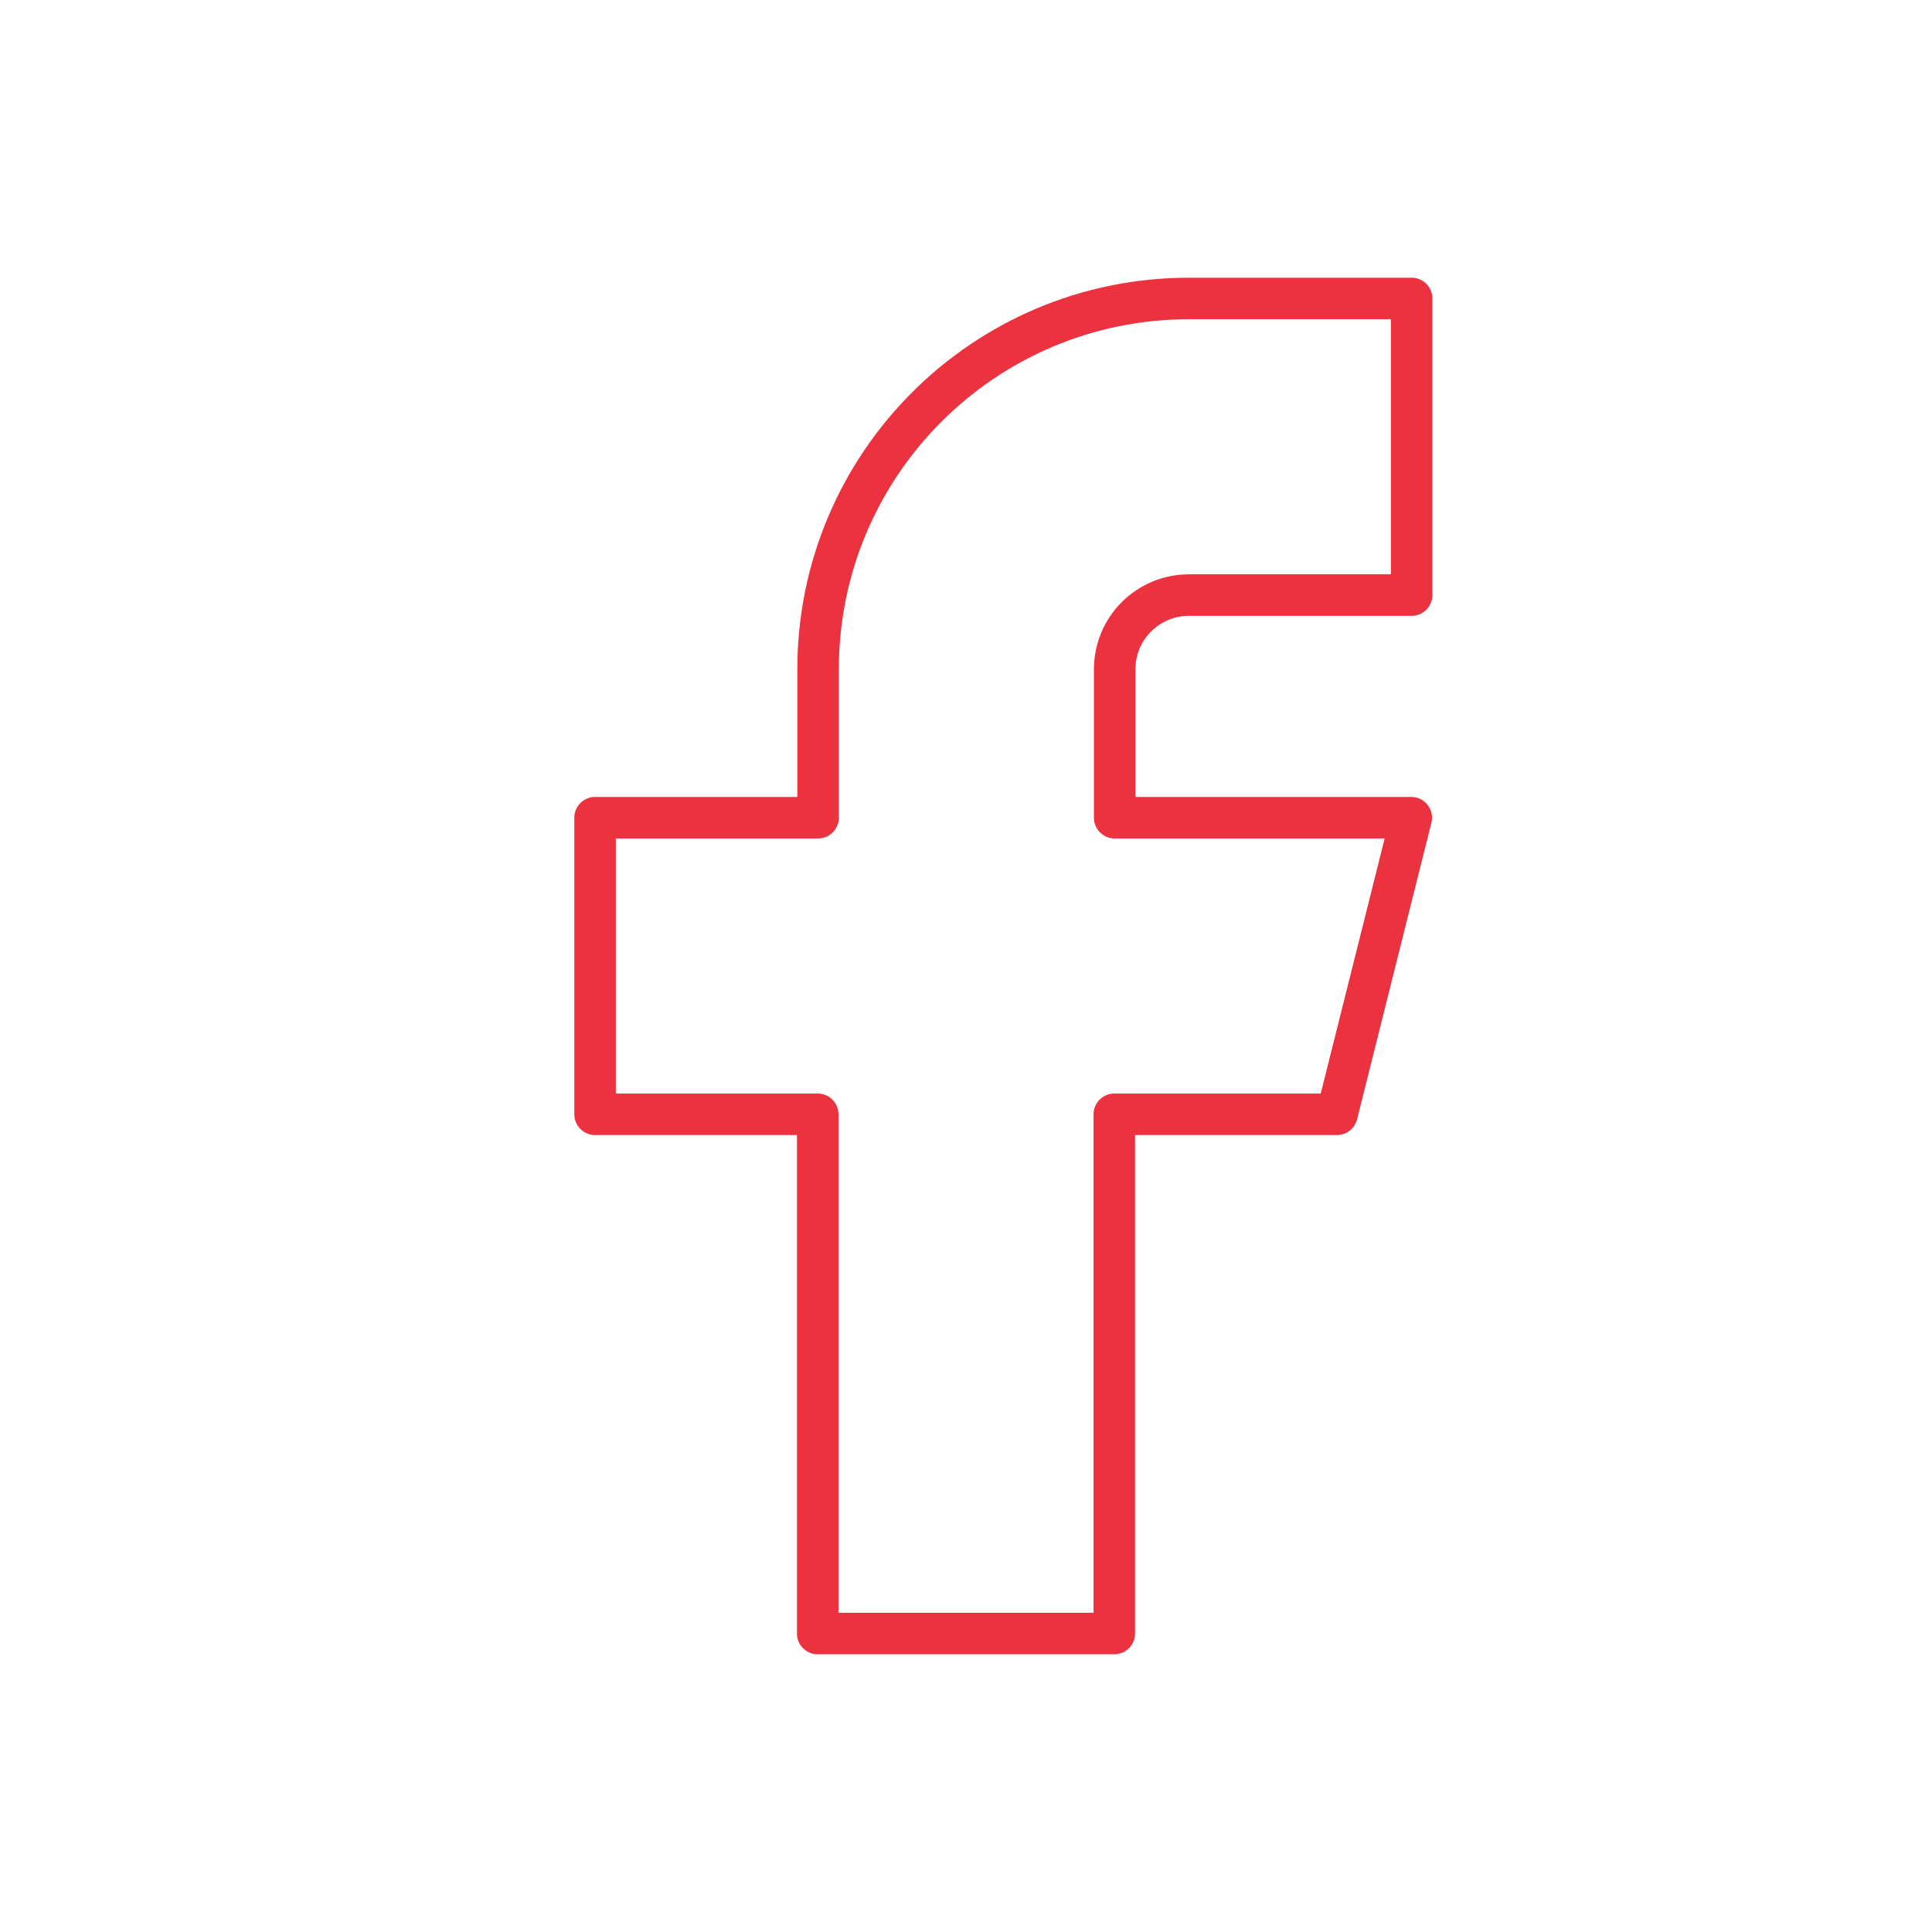
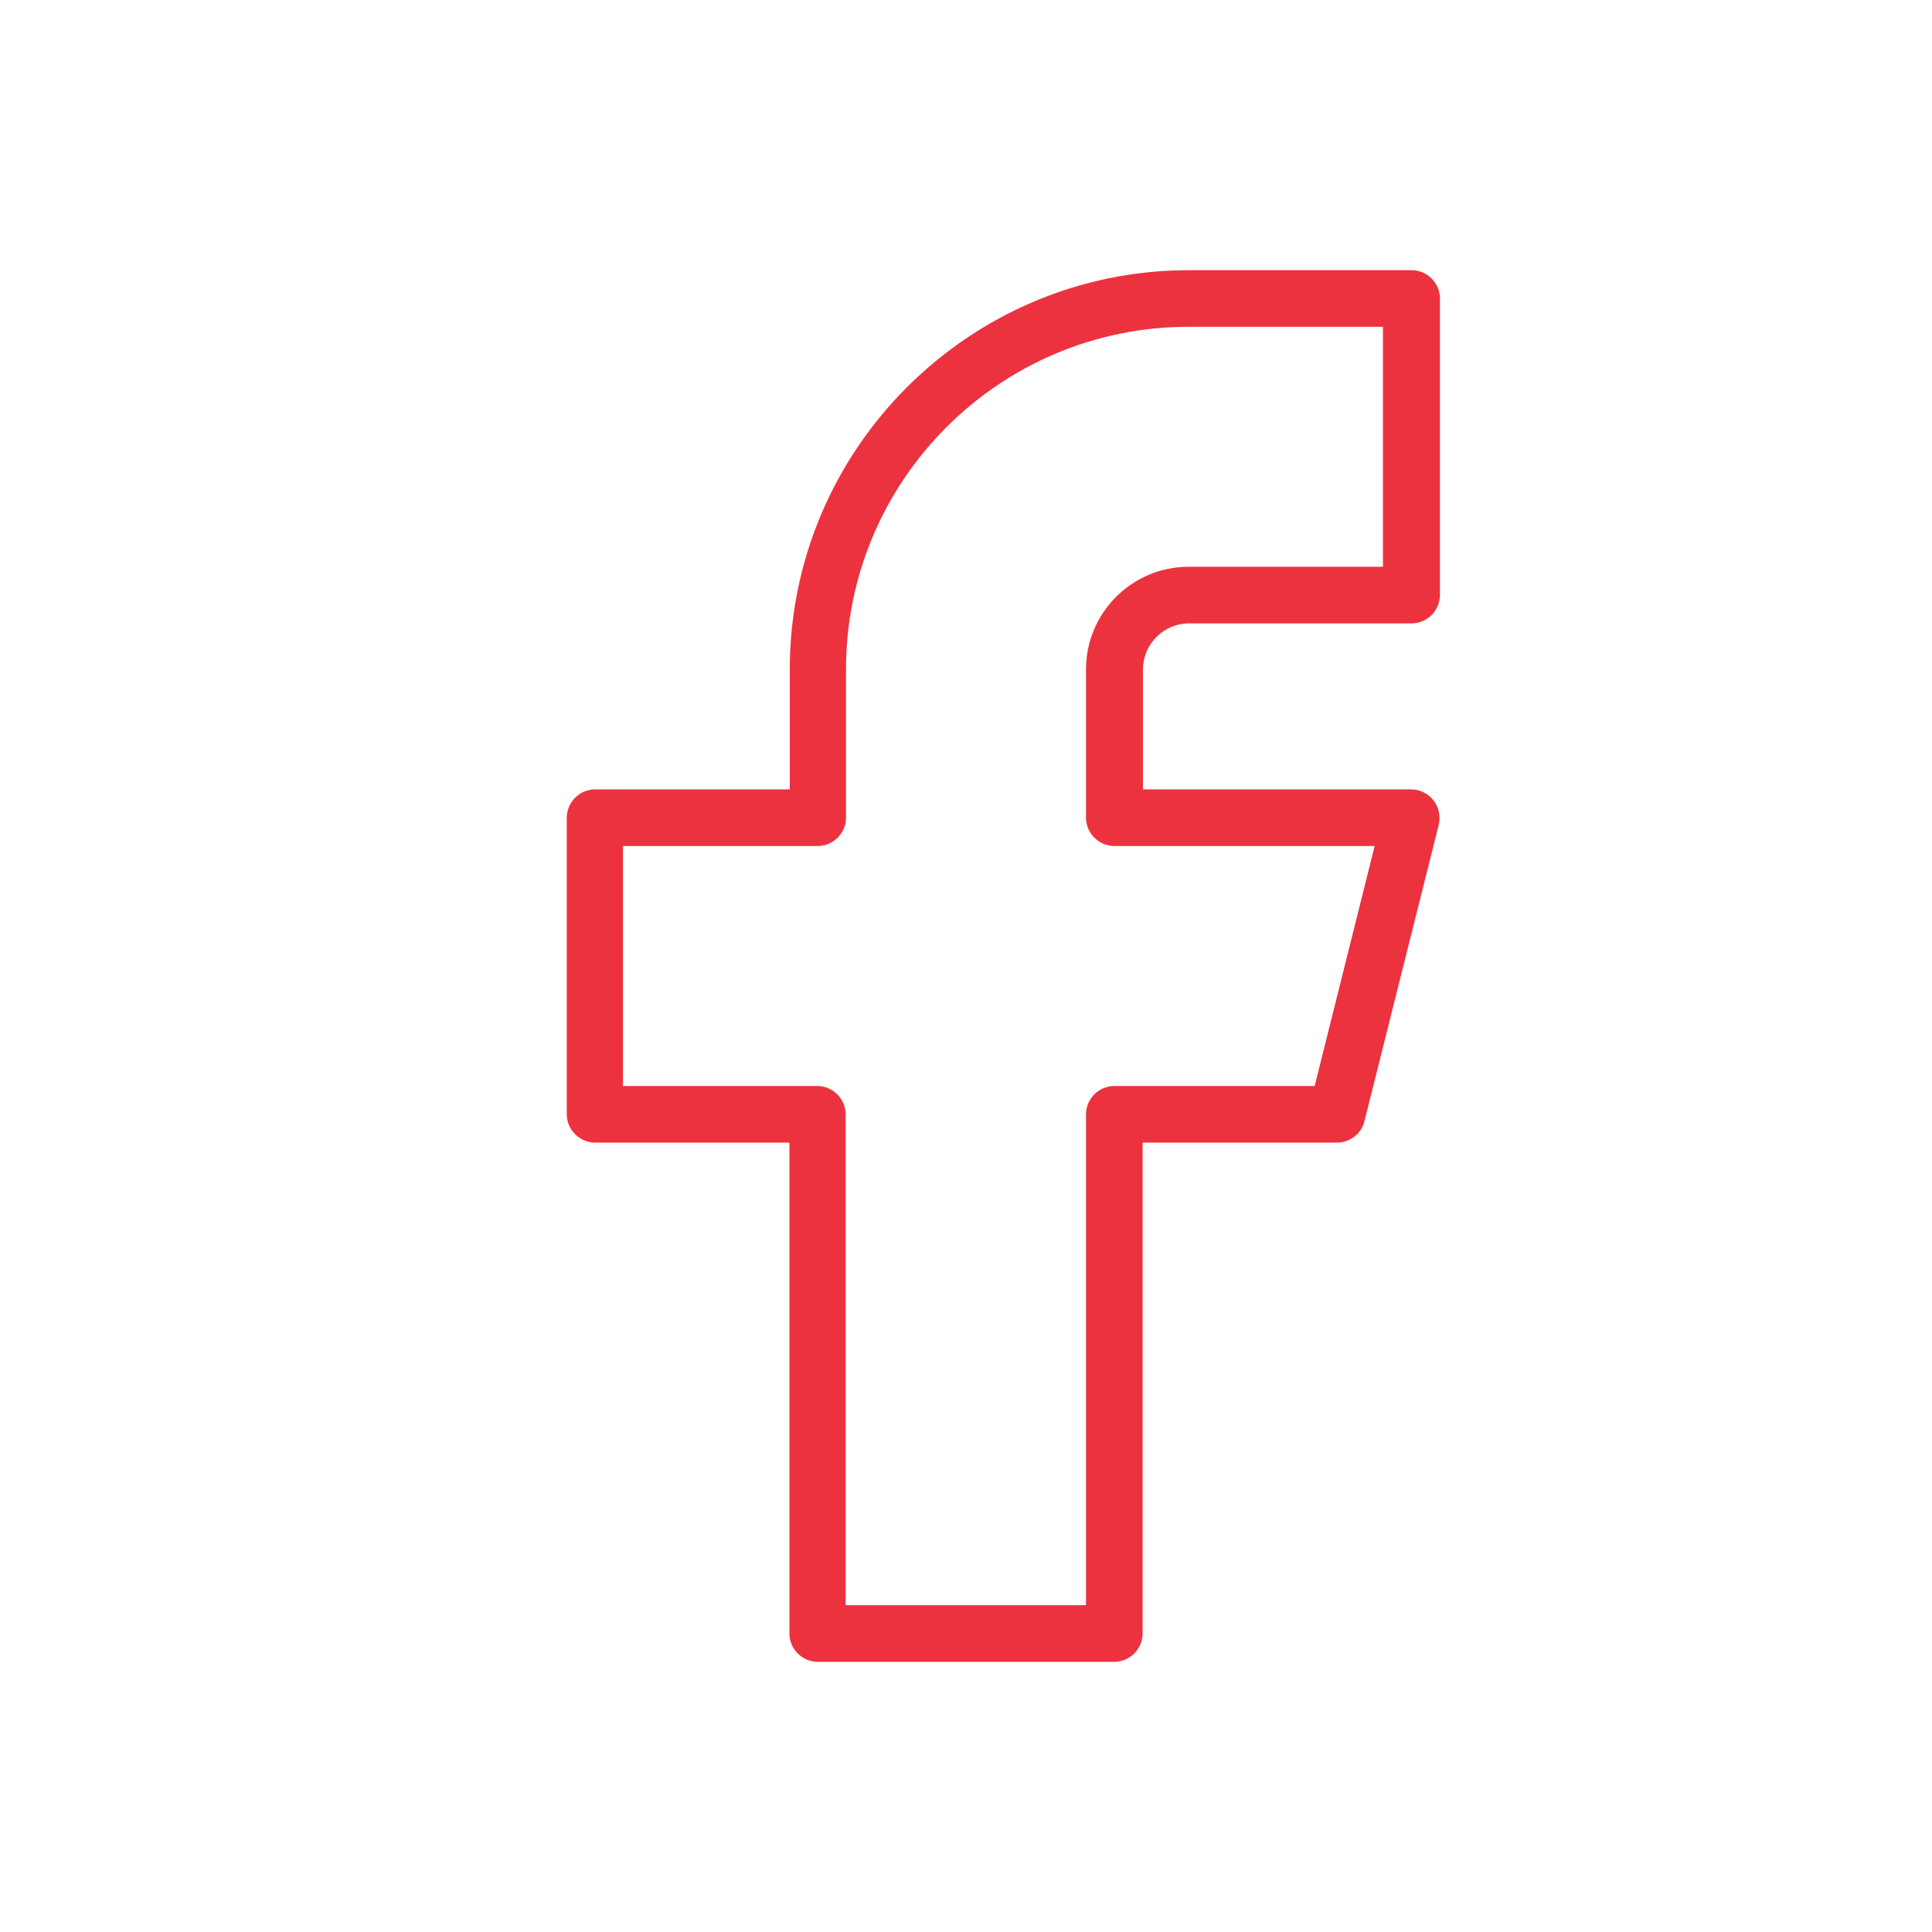
<svg xmlns="http://www.w3.org/2000/svg" version="1.1" id="Layer_1" x="0px" y="0px" viewBox="0 0 512 512" style="enable-background:new 0 0 512 512;" xml:space="preserve">
  <style type="text/css">
- 	.st0{fill:none;stroke:#ED323F;stroke-width:11;stroke-linecap:round;stroke-linejoin:round;stroke-miterlimit:4.667;}
+ 	.st0{fill:#ED323F;}
</style>
  <g>
-     <path class="st0" d="M157.7,216.7v78.6h59v137.6h78.6V295.3h59l19.7-78.6h-78.6v-39.3c0-10.9,8.8-19.7,19.7-19.7h59V79.1h-59   c-54.3,0-98.3,44-98.3,98.3v39.3H157.7" />
+     <path class="st0" d="M295.3,440.4h-78.6c-4.1,0-7.5-3.4-7.5-7.5V302.8h-51.5c-4.1,0-7.5-3.4-7.5-7.5v-78.6c0-4.1,3.4-7.5,7.5-7.5   h51.6v-31.8c0-58.3,47.5-105.8,105.8-105.8h59c4.1,0,7.5,3.4,7.5,7.5v78.6c0,4.1-3.4,7.5-7.5,7.5h-59c-6.7,0-12.2,5.5-12.2,12.2   v31.8H374c2.3,0,4.5,1.1,5.9,2.9s1.9,4.2,1.4,6.4l-19.7,78.6c-0.8,3.3-3.8,5.7-7.3,5.7h-51.5v130.1   C302.8,437,299.4,440.4,295.3,440.4z M224.2,425.4h63.6V295.3c0-4.1,3.4-7.5,7.5-7.5h53.1l15.9-63.6h-69c-4.1,0-7.5-3.4-7.5-7.5   v-39.3c0-15,12.2-27.2,27.2-27.2h51.5V86.6h-51.5c-50.1,0-90.8,40.7-90.8,90.8v39.3c0,4.1-3.4,7.5-7.5,7.5h-51.6v63.6h51.5   c4.1,0,7.5,3.4,7.5,7.5V425.4z" />
  </g>
</svg>
